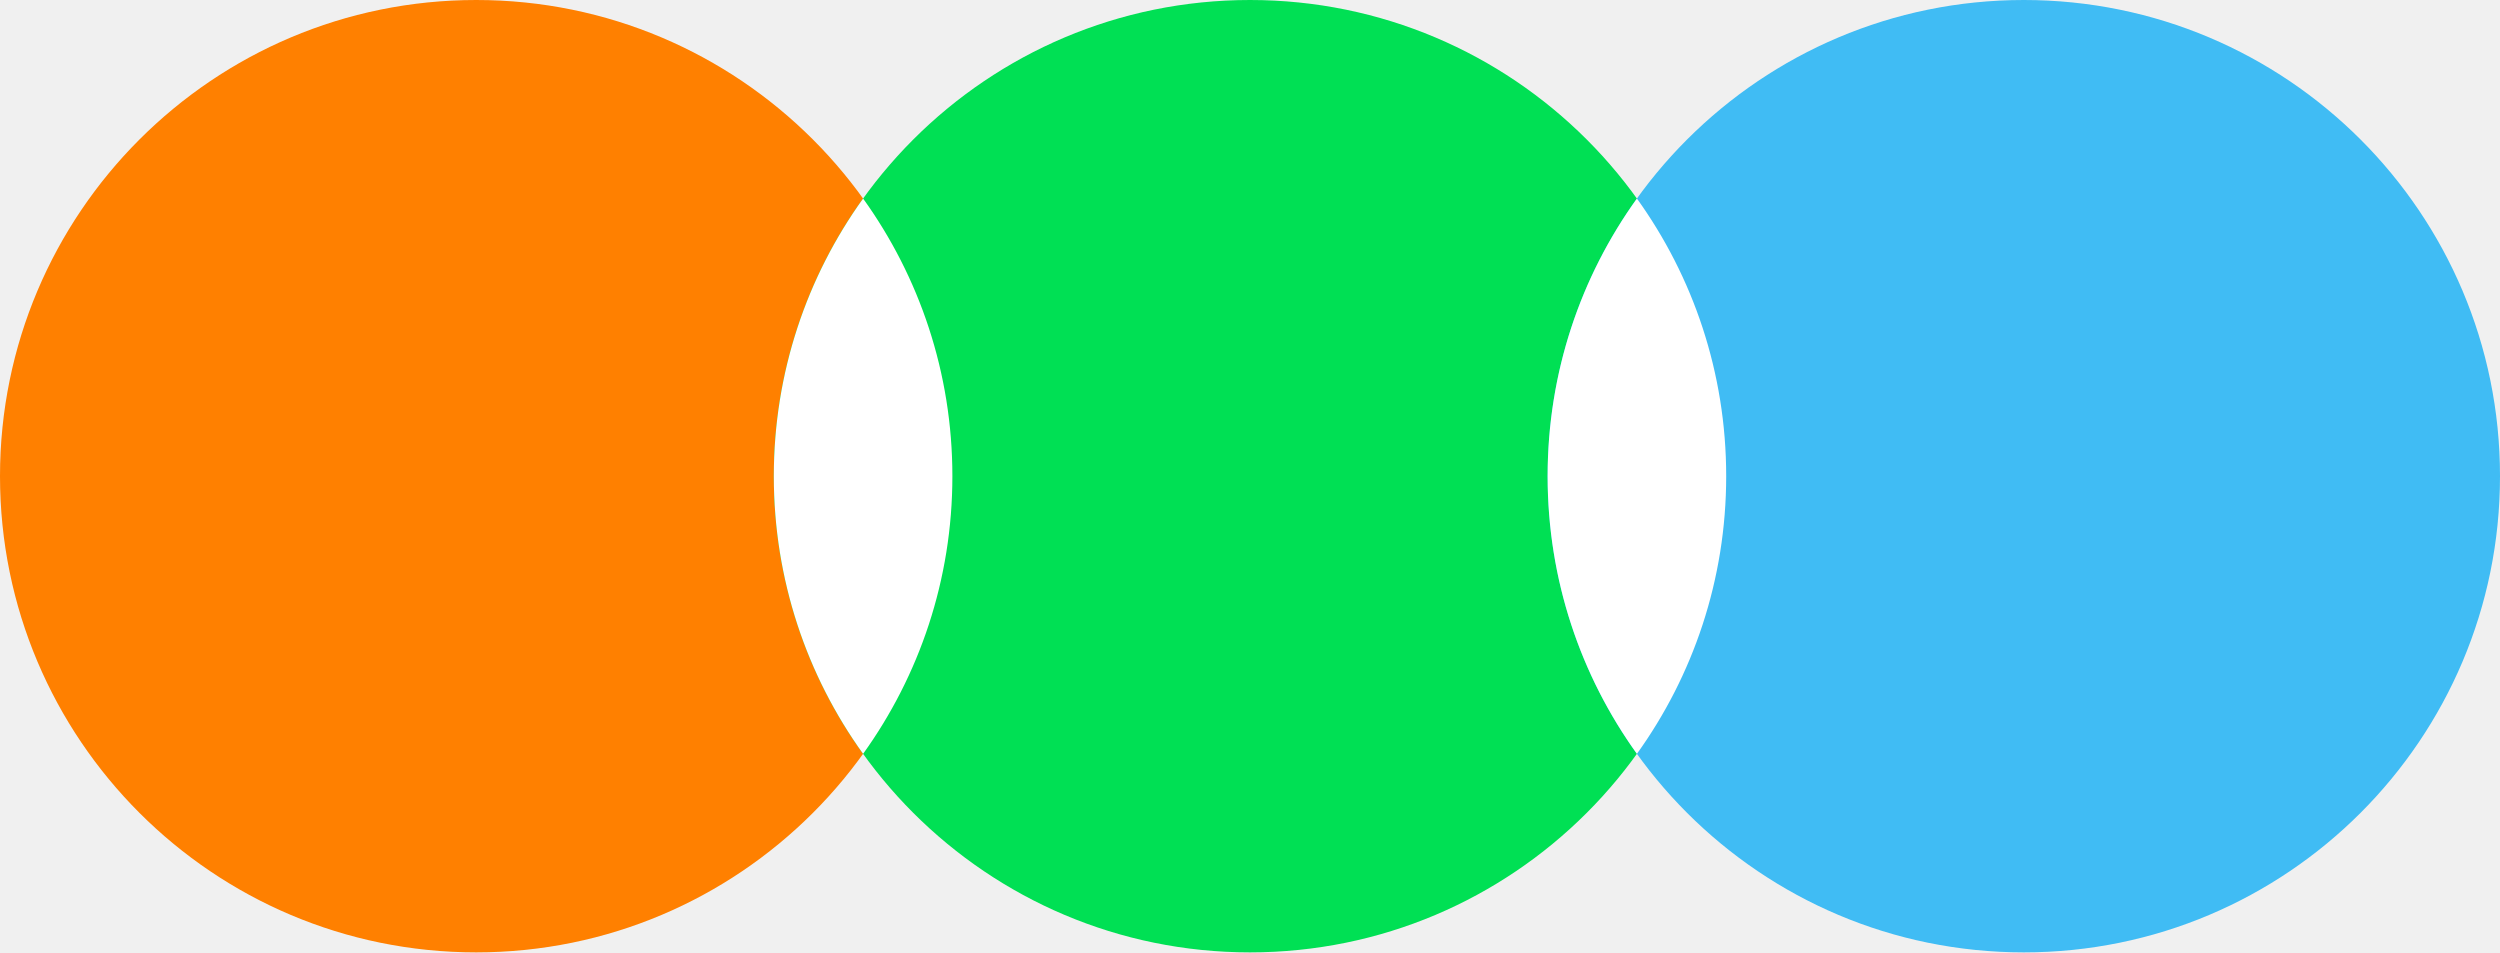
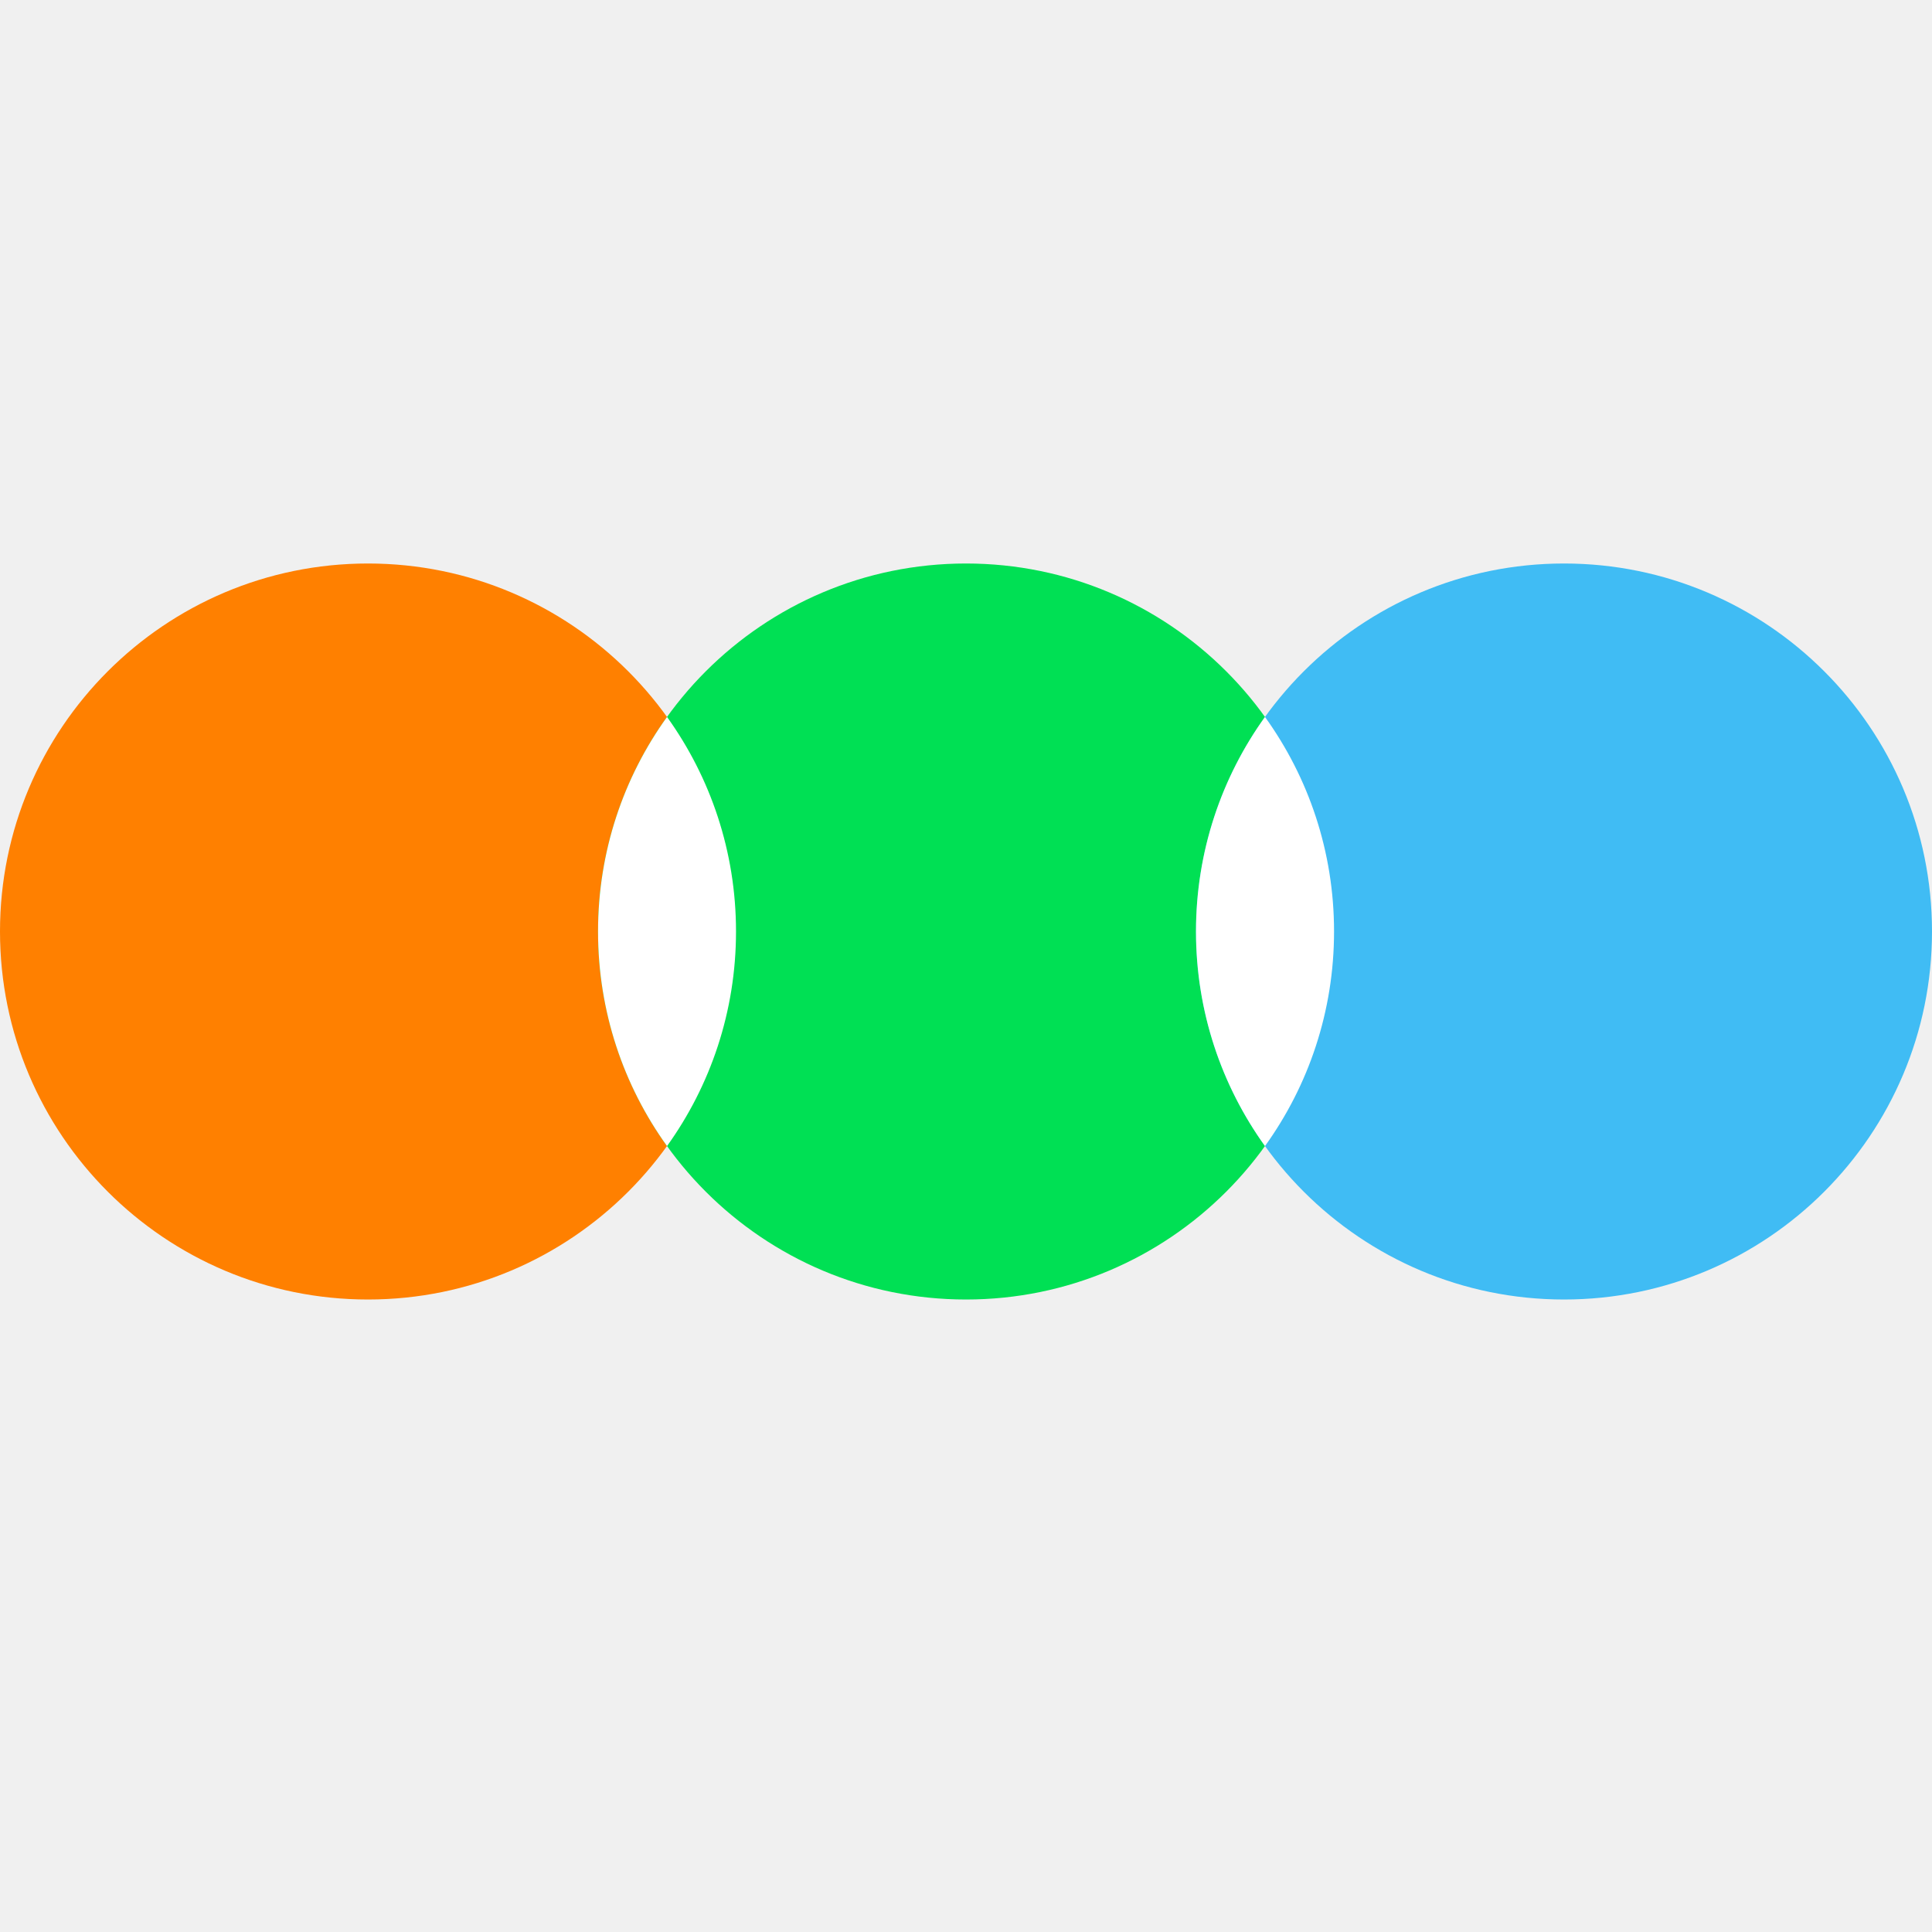
- <svg xmlns="http://www.w3.org/2000/svg" style="fill-rule:nonzero;clip-rule:evenodd;stroke-linecap:round;stroke-linejoin:round;" xml:space="preserve" version="1.1" viewBox="0 0 63 24">
-   <defs />
-   <g id="Layer 1">
-     <g opacity="1">
-       <path d="M-1.1917e-06+12C-1.1917e-06+5.373+5.373-4.53979e-07+12-4.53979e-07C18.627-4.53979e-07+24+5.373+24+12C24+18.627+18.627+24+12+24C5.373+24-1.1917e-06+18.627-1.1917e-06+12Z" opacity="1" fill="#ff8000" />
-       <path d="M19.5+12C19.5+5.373+24.873-4.53979e-07+31.5-4.53979e-07C38.127-4.53979e-07+43.5+5.373+43.5+12C43.5+18.627+38.127+24+31.5+24C24.873+24+19.5+18.627+19.5+12Z" opacity="1" fill="#00e054" />
-       <path d="M21.75+18.997C23.166+17.027+24+14.611+24+12C24+9.389+23.166+6.973+21.75+5.003C20.334+6.973+19.5+9.389+19.5+12C19.5+14.611+20.334+17.027+21.75+18.997L21.75+18.997Z" opacity="1" fill="#ffffff" />
-       <path d="M39+12C39+5.373+44.373-4.53979e-07+51-4.53979e-07C57.627-4.53979e-07+63+5.373+63+12C63+18.627+57.627+24+51+24C44.373+24+39+18.627+39+12Z" opacity="1" fill="#40bcf4" />
-       <path d="M41.25+18.997C42.666+17.027+43.5+14.611+43.5+12C43.5+9.389+42.666+6.973+41.25+5.003C39.834+6.973+39+9.389+39+12C39+14.611+39.834+17.027+41.25+18.997L41.25+18.997Z" opacity="1" fill="#ffffff" />
-     </g>
-   </g>
+ <svg xmlns="http://www.w3.org/2000/svg" width="24" height="24" viewBox="0 0 24 24" fill="none">
+   <path d="M0 11.571C0 9.047 2.047 7 4.571 7C7.096 7 9.143 9.047 9.143 11.571C9.143 14.096 7.096 16.143 4.571 16.143C2.047 16.143 0 14.096 0 11.571Z" fill="#FF8000" />
+   <path d="M7.429 11.571C7.429 9.047 9.475 7 12 7C14.525 7 16.571 9.047 16.571 11.571C16.571 14.096 14.525 16.143 12 16.143C9.475 16.143 7.429 14.096 7.429 11.571Z" fill="#00E054" />
+   <path d="M8.286 14.237C8.825 13.487 9.143 12.566 9.143 11.571C9.143 10.577 8.825 9.656 8.286 8.906C7.746 9.656 7.429 10.577 7.429 11.571C7.429 12.566 7.746 13.487 8.286 14.237Z" fill="white" />
+   <path d="M14.857 11.571C14.857 9.047 16.904 7 19.429 7C21.953 7 24 9.047 24 11.571C24 14.096 21.953 16.143 19.429 16.143C16.904 16.143 14.857 14.096 14.857 11.571Z" fill="#40BCF4" />
+   <path d="M15.714 14.237C16.254 13.487 16.572 12.566 16.572 11.571C16.572 10.577 16.254 9.656 15.714 8.906C15.175 9.656 14.857 10.577 14.857 11.571C14.857 12.566 15.175 13.487 15.714 14.237Z" fill="white" />
</svg>
